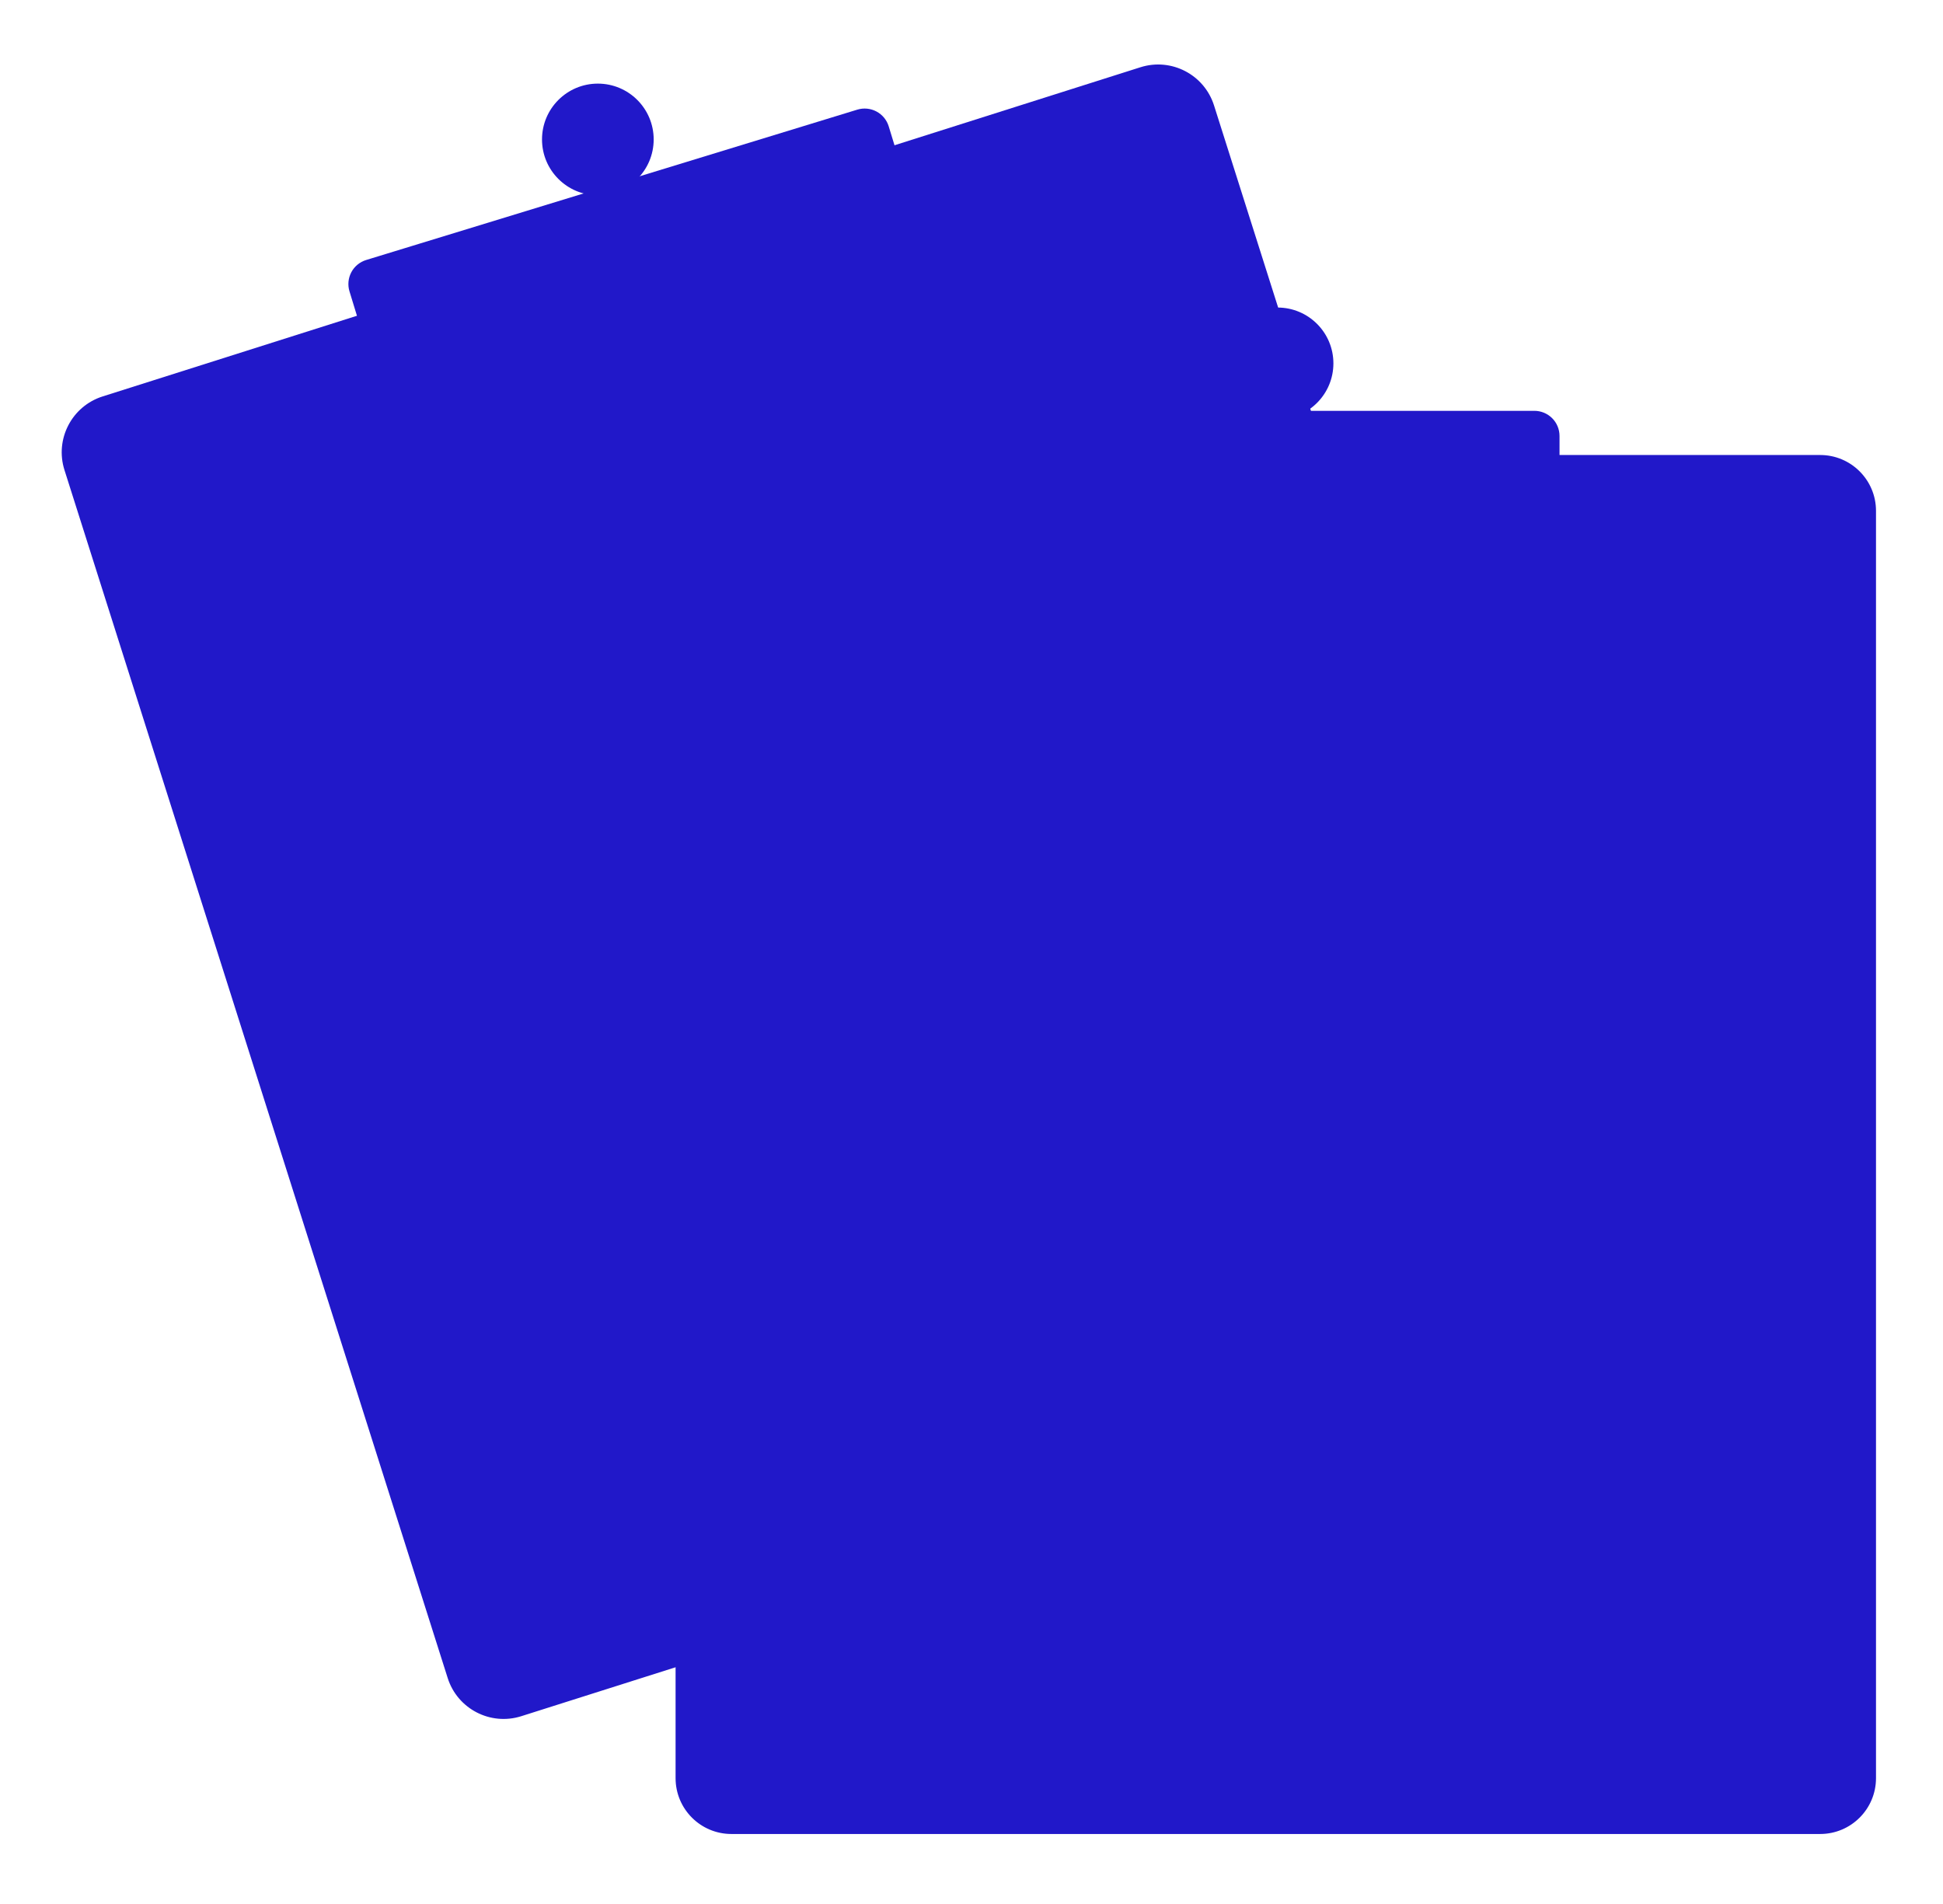
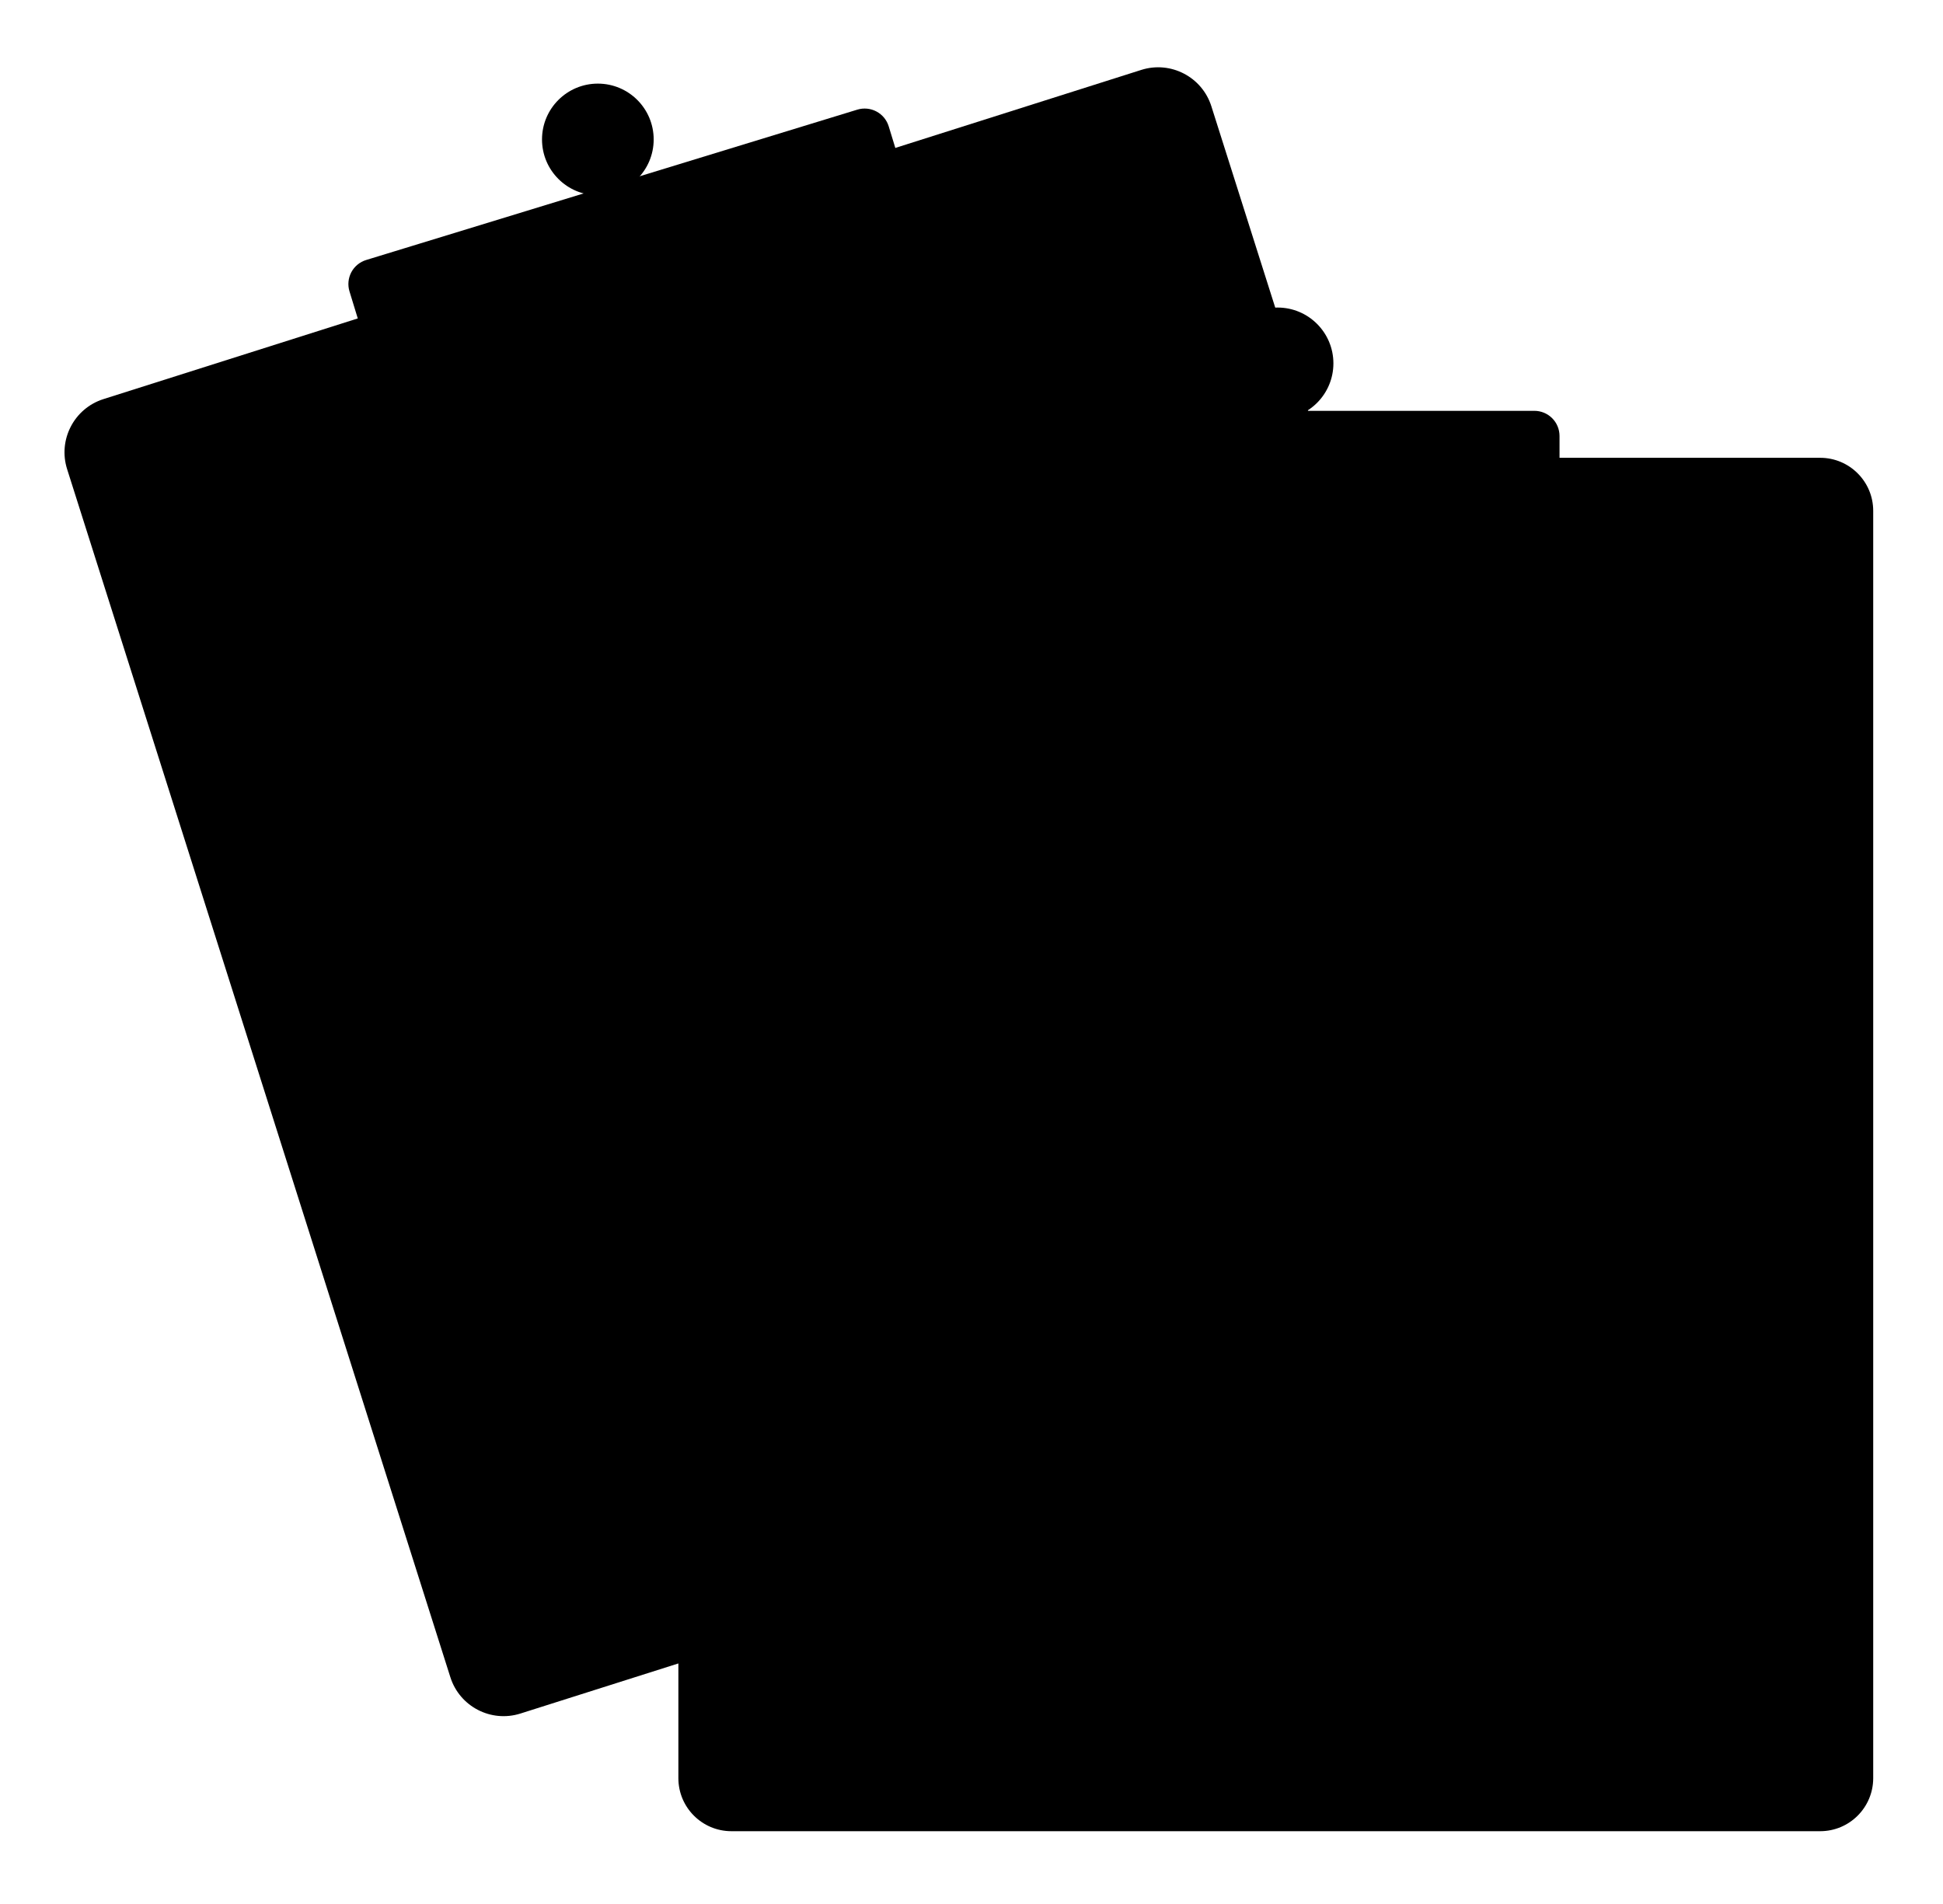
- <svg xmlns="http://www.w3.org/2000/svg" width="696" height="682" viewBox="0 0 696 682" fill="none">
-   <path d="M24.047 168.082C20.707 157.553 26.535 146.31 37.064 142.97L408.809 25.047C419.337 21.707 430.58 27.535 433.92 38.064L571.194 470.813C574.534 481.341 568.706 492.584 558.178 495.924L186.433 613.847C175.904 617.187 164.662 611.359 161.322 600.831L24.047 168.082Z" fill="#2118c9" stroke="#2118c9" stroke-width="2" />
-   <path d="M435.146 167.174H260.636C256.66 167.179 252.847 168.761 250.035 171.573C247.223 174.385 245.641 178.197 245.636 182.174V570.024L243.636 570.634L200.826 583.744C198.797 584.363 196.606 584.151 194.733 583.155C192.86 582.16 191.459 580.462 190.837 578.434L63.496 162.484C62.877 160.455 63.088 158.263 64.083 156.39C65.079 154.517 66.778 153.115 68.806 152.494L134.776 132.294L326.026 73.754L391.996 53.554C393 53.245 394.055 53.137 395.101 53.236C396.147 53.335 397.162 53.64 398.09 54.132C399.018 54.624 399.84 55.295 400.509 56.105C401.177 56.915 401.679 57.849 401.986 58.854L434.536 165.174L435.146 167.174Z" fill="#2118c9" />
-   <rect x="243" y="164" width="428" height="492" rx="19" fill="#2118c9" stroke="#2118c9" stroke-width="2" />
-   <path d="M146.681 152.821C144.754 152.819 142.877 152.2 141.327 151.055C139.778 149.909 138.636 148.296 138.07 146.454L125.189 104.382C124.843 103.252 124.723 102.065 124.836 100.888C124.949 99.712 125.292 98.569 125.846 97.525C126.401 96.481 127.156 95.557 128.067 94.805C128.979 94.053 130.03 93.488 131.16 93.142L307.099 39.278C309.382 38.582 311.847 38.819 313.955 39.939C316.062 41.058 317.639 42.968 318.34 45.249L331.221 87.321C331.917 89.604 331.679 92.069 330.559 94.176C329.44 96.284 327.531 97.861 325.25 98.562L149.31 152.426C148.458 152.687 147.572 152.82 146.681 152.821Z" fill="#2118c9" />
-   <path d="M214.154 69.955C225.199 69.955 234.154 61 234.154 49.955C234.154 38.909 225.199 29.955 214.154 29.955C203.108 29.955 194.154 38.909 194.154 49.955C194.154 61 203.108 69.955 214.154 69.955Z" fill="#2118c9" />
-   <path d="M214.154 62.619C221.148 62.619 226.818 56.949 226.818 49.955C226.818 42.96 221.148 37.29 214.154 37.29C207.159 37.29 201.489 42.96 201.489 49.955C201.489 56.949 207.159 62.619 214.154 62.619Z" fill="#2118c9" />
-   <path d="M626.636 607.174H288.636C286.383 607.171 284.222 606.275 282.629 604.681C281.035 603.088 280.139 600.927 280.136 598.674V193.674C280.139 191.42 281.035 189.26 282.629 187.666C284.222 186.073 286.383 185.176 288.636 185.174H626.636C628.89 185.176 631.05 186.073 632.644 187.666C634.237 189.26 635.134 191.42 635.136 193.674V598.674C635.134 600.927 634.237 603.088 632.644 604.681C631.05 606.275 628.89 607.171 626.636 607.174Z" fill="#2118c9" />
-   <path d="M549.636 209.174H365.636C363.25 209.171 360.963 208.222 359.275 206.535C357.588 204.848 356.639 202.56 356.636 200.174V156.174C356.639 153.788 357.588 151.5 359.276 149.813C360.963 148.126 363.25 147.177 365.636 147.174H549.636C552.023 147.177 554.31 148.126 555.997 149.813C557.685 151.5 558.634 153.788 558.636 156.174V200.174C558.634 202.56 557.685 204.848 555.997 206.535C554.31 208.222 552.023 209.171 549.636 209.174Z" fill="#2118c9" />
-   <path d="M457.636 150.174C468.682 150.174 477.636 141.22 477.636 130.174C477.636 119.128 468.682 110.174 457.636 110.174C446.591 110.174 437.636 119.128 437.636 130.174C437.636 141.22 446.591 150.174 457.636 150.174Z" fill="#2118c9" />
-   <path d="M457.636 142.356C464.364 142.356 469.818 136.902 469.818 130.174C469.818 123.446 464.364 117.992 457.636 117.992C450.908 117.992 445.454 123.446 445.454 130.174C445.454 136.902 450.908 142.356 457.636 142.356Z" fill="#2118c9" />
+ <svg xmlns="http://www.w3.org/2000/svg" viewBox="0 0 696 682" data-title="empty" fill="currentColor" stroke="none">
+   <path d="M24.047 168.082C20.707 157.553 26.535 146.31 37.064 142.97L408.809 25.047C419.337 21.707 430.58 27.535 433.92 38.064L571.194 470.813C574.534 481.341 568.706 492.584 558.178 495.924L186.433 613.847C175.904 617.187 164.662 611.359 161.322 600.831L24.047 168.082Z" />
+   <path d="M435.146 167.174H260.636C256.66 167.179 252.847 168.761 250.035 171.573C247.223 174.385 245.641 178.197 245.636 182.174V570.024L243.636 570.634L200.826 583.744C198.797 584.363 196.606 584.151 194.733 583.155C192.86 582.16 191.459 580.462 190.837 578.434L63.496 162.484C62.877 160.455 63.088 158.263 64.083 156.39C65.079 154.517 66.778 153.115 68.806 152.494L134.776 132.294L326.026 73.754L391.996 53.554C393 53.245 394.055 53.137 395.101 53.236C396.147 53.335 397.162 53.64 398.09 54.132C399.018 54.624 399.84 55.295 400.509 56.105C401.177 56.915 401.679 57.849 401.986 58.854L434.536 165.174L435.146 167.174Z" />
+   <rect x="243" y="164" width="428" height="492" rx="19" />
+   <path d="M146.681 152.821C144.754 152.819 142.877 152.2 141.327 151.055C139.778 149.909 138.636 148.296 138.07 146.454L125.189 104.382C124.843 103.252 124.723 102.065 124.836 100.888C124.949 99.712 125.292 98.569 125.846 97.525C126.401 96.481 127.156 95.557 128.067 94.805C128.979 94.053 130.03 93.488 131.16 93.142L307.099 39.278C309.382 38.582 311.847 38.819 313.955 39.939C316.062 41.058 317.639 42.968 318.34 45.249L331.221 87.321C331.917 89.604 331.679 92.069 330.559 94.176C329.44 96.284 327.531 97.861 325.25 98.562L149.31 152.426C148.458 152.687 147.572 152.82 146.681 152.821Z" />
+   <path d="M214.154 69.955C225.199 69.955 234.154 61 234.154 49.955C234.154 38.909 225.199 29.955 214.154 29.955C203.108 29.955 194.154 38.909 194.154 49.955C194.154 61 203.108 69.955 214.154 69.955Z" />
+   <path d="M214.154 62.619C221.148 62.619 226.818 56.949 226.818 49.955 226.818 42.96 221.148 37.29 214.154 37.29 207.159 37.29 201.489 42.96 201.489 49.955 201.489 56.949 207.159 62.619 214.154 62.619ZM626.636 607.174H288.636C286.383 607.171 284.222 606.275 282.629 604.681 281.035 603.088 280.139 600.927 280.136 598.674V193.674C280.139 191.42 281.035 189.26 282.629 187.666 284.222 186.073 286.383 185.176 288.636 185.174H626.636C628.89 185.176 631.05 186.073 632.644 187.666 634.237 189.26 635.134 191.42 635.136 193.674V598.674C635.134 600.927 634.237 603.088 632.644 604.681 631.05 606.275 628.89 607.171 626.636 607.174Z" />
+   <path d="M549.636 209.174H365.636C363.25 209.171 360.963 208.222 359.275 206.535C357.588 204.848 356.639 202.56 356.636 200.174V156.174C356.639 153.788 357.588 151.5 359.276 149.813C360.963 148.126 363.25 147.177 365.636 147.174H549.636C552.023 147.177 554.31 148.126 555.997 149.813C557.685 151.5 558.634 153.788 558.636 156.174V200.174C558.634 202.56 557.685 204.848 555.997 206.535C554.31 208.222 552.023 209.171 549.636 209.174Z" />
+   <path d="M457.636 150.174C468.682 150.174 477.636 141.22 477.636 130.174C477.636 119.128 468.682 110.174 457.636 110.174C446.591 110.174 437.636 119.128 437.636 130.174C437.636 141.22 446.591 150.174 457.636 150.174Z" />
+   <path d="M457.636 142.356C464.364 142.356 469.818 136.902 469.818 130.174C469.818 123.446 464.364 117.992 457.636 117.992C450.908 117.992 445.454 123.446 445.454 130.174C445.454 136.902 450.908 142.356 457.636 142.356Z" />
</svg>
